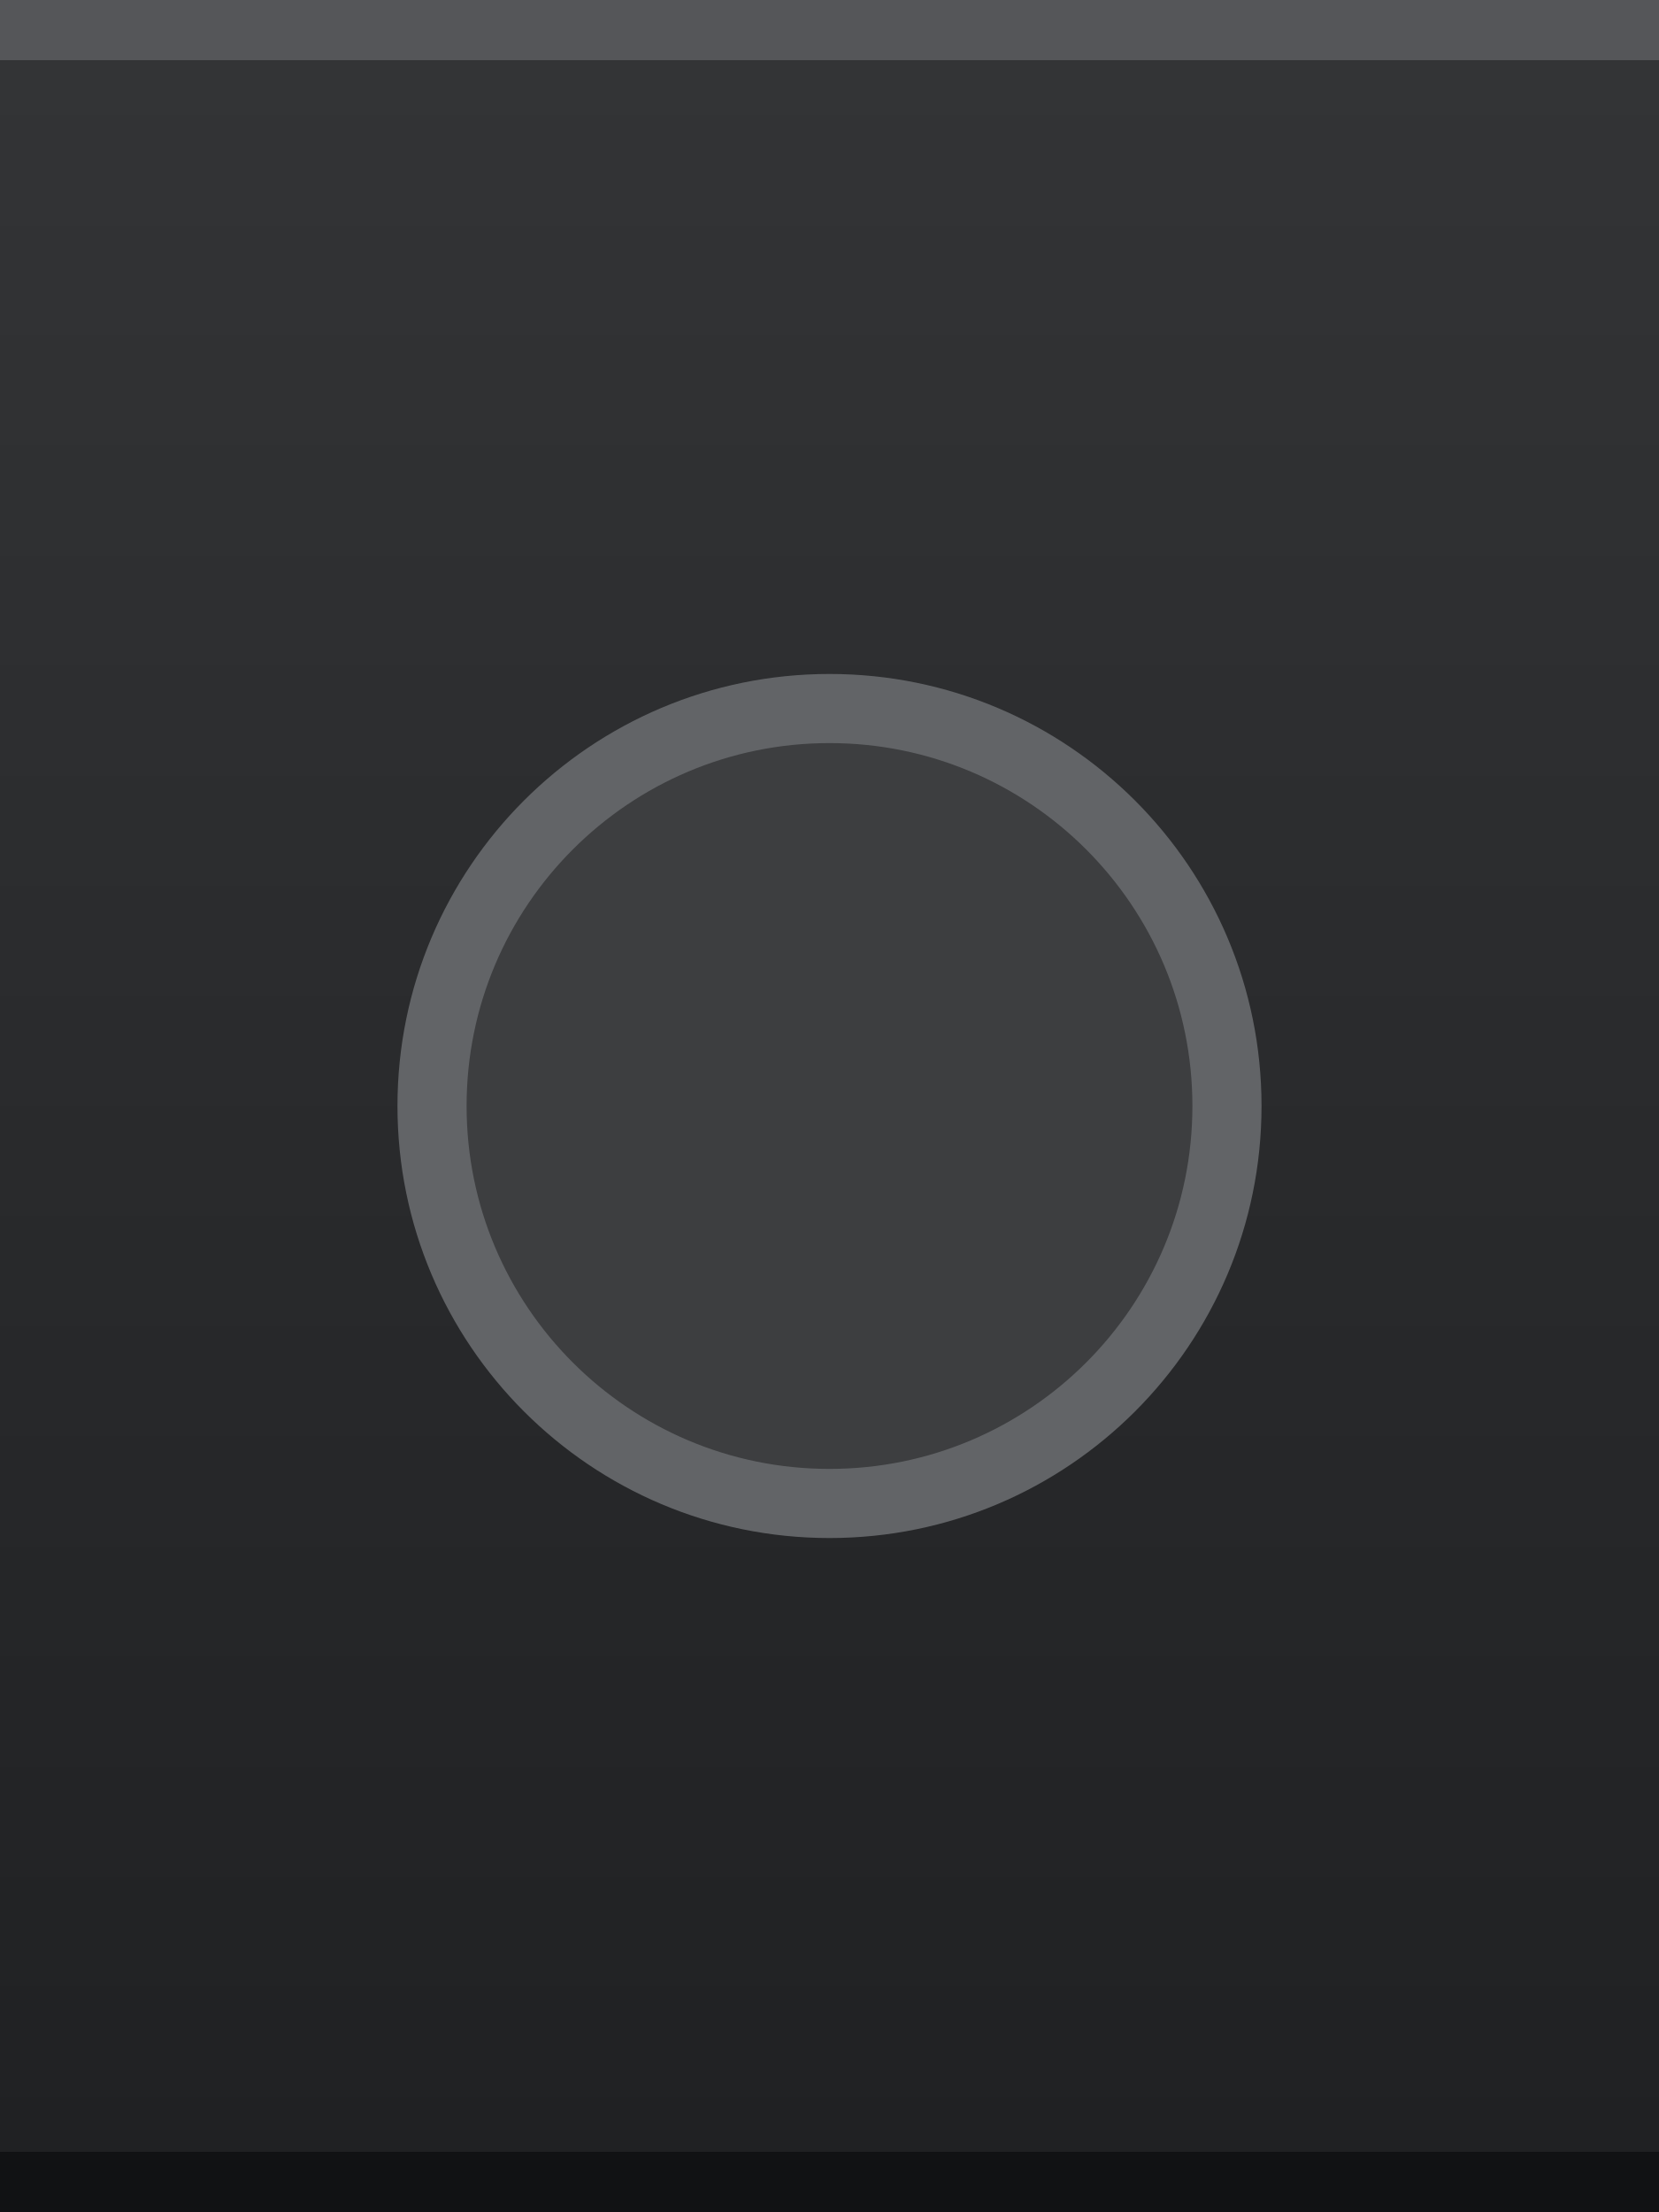
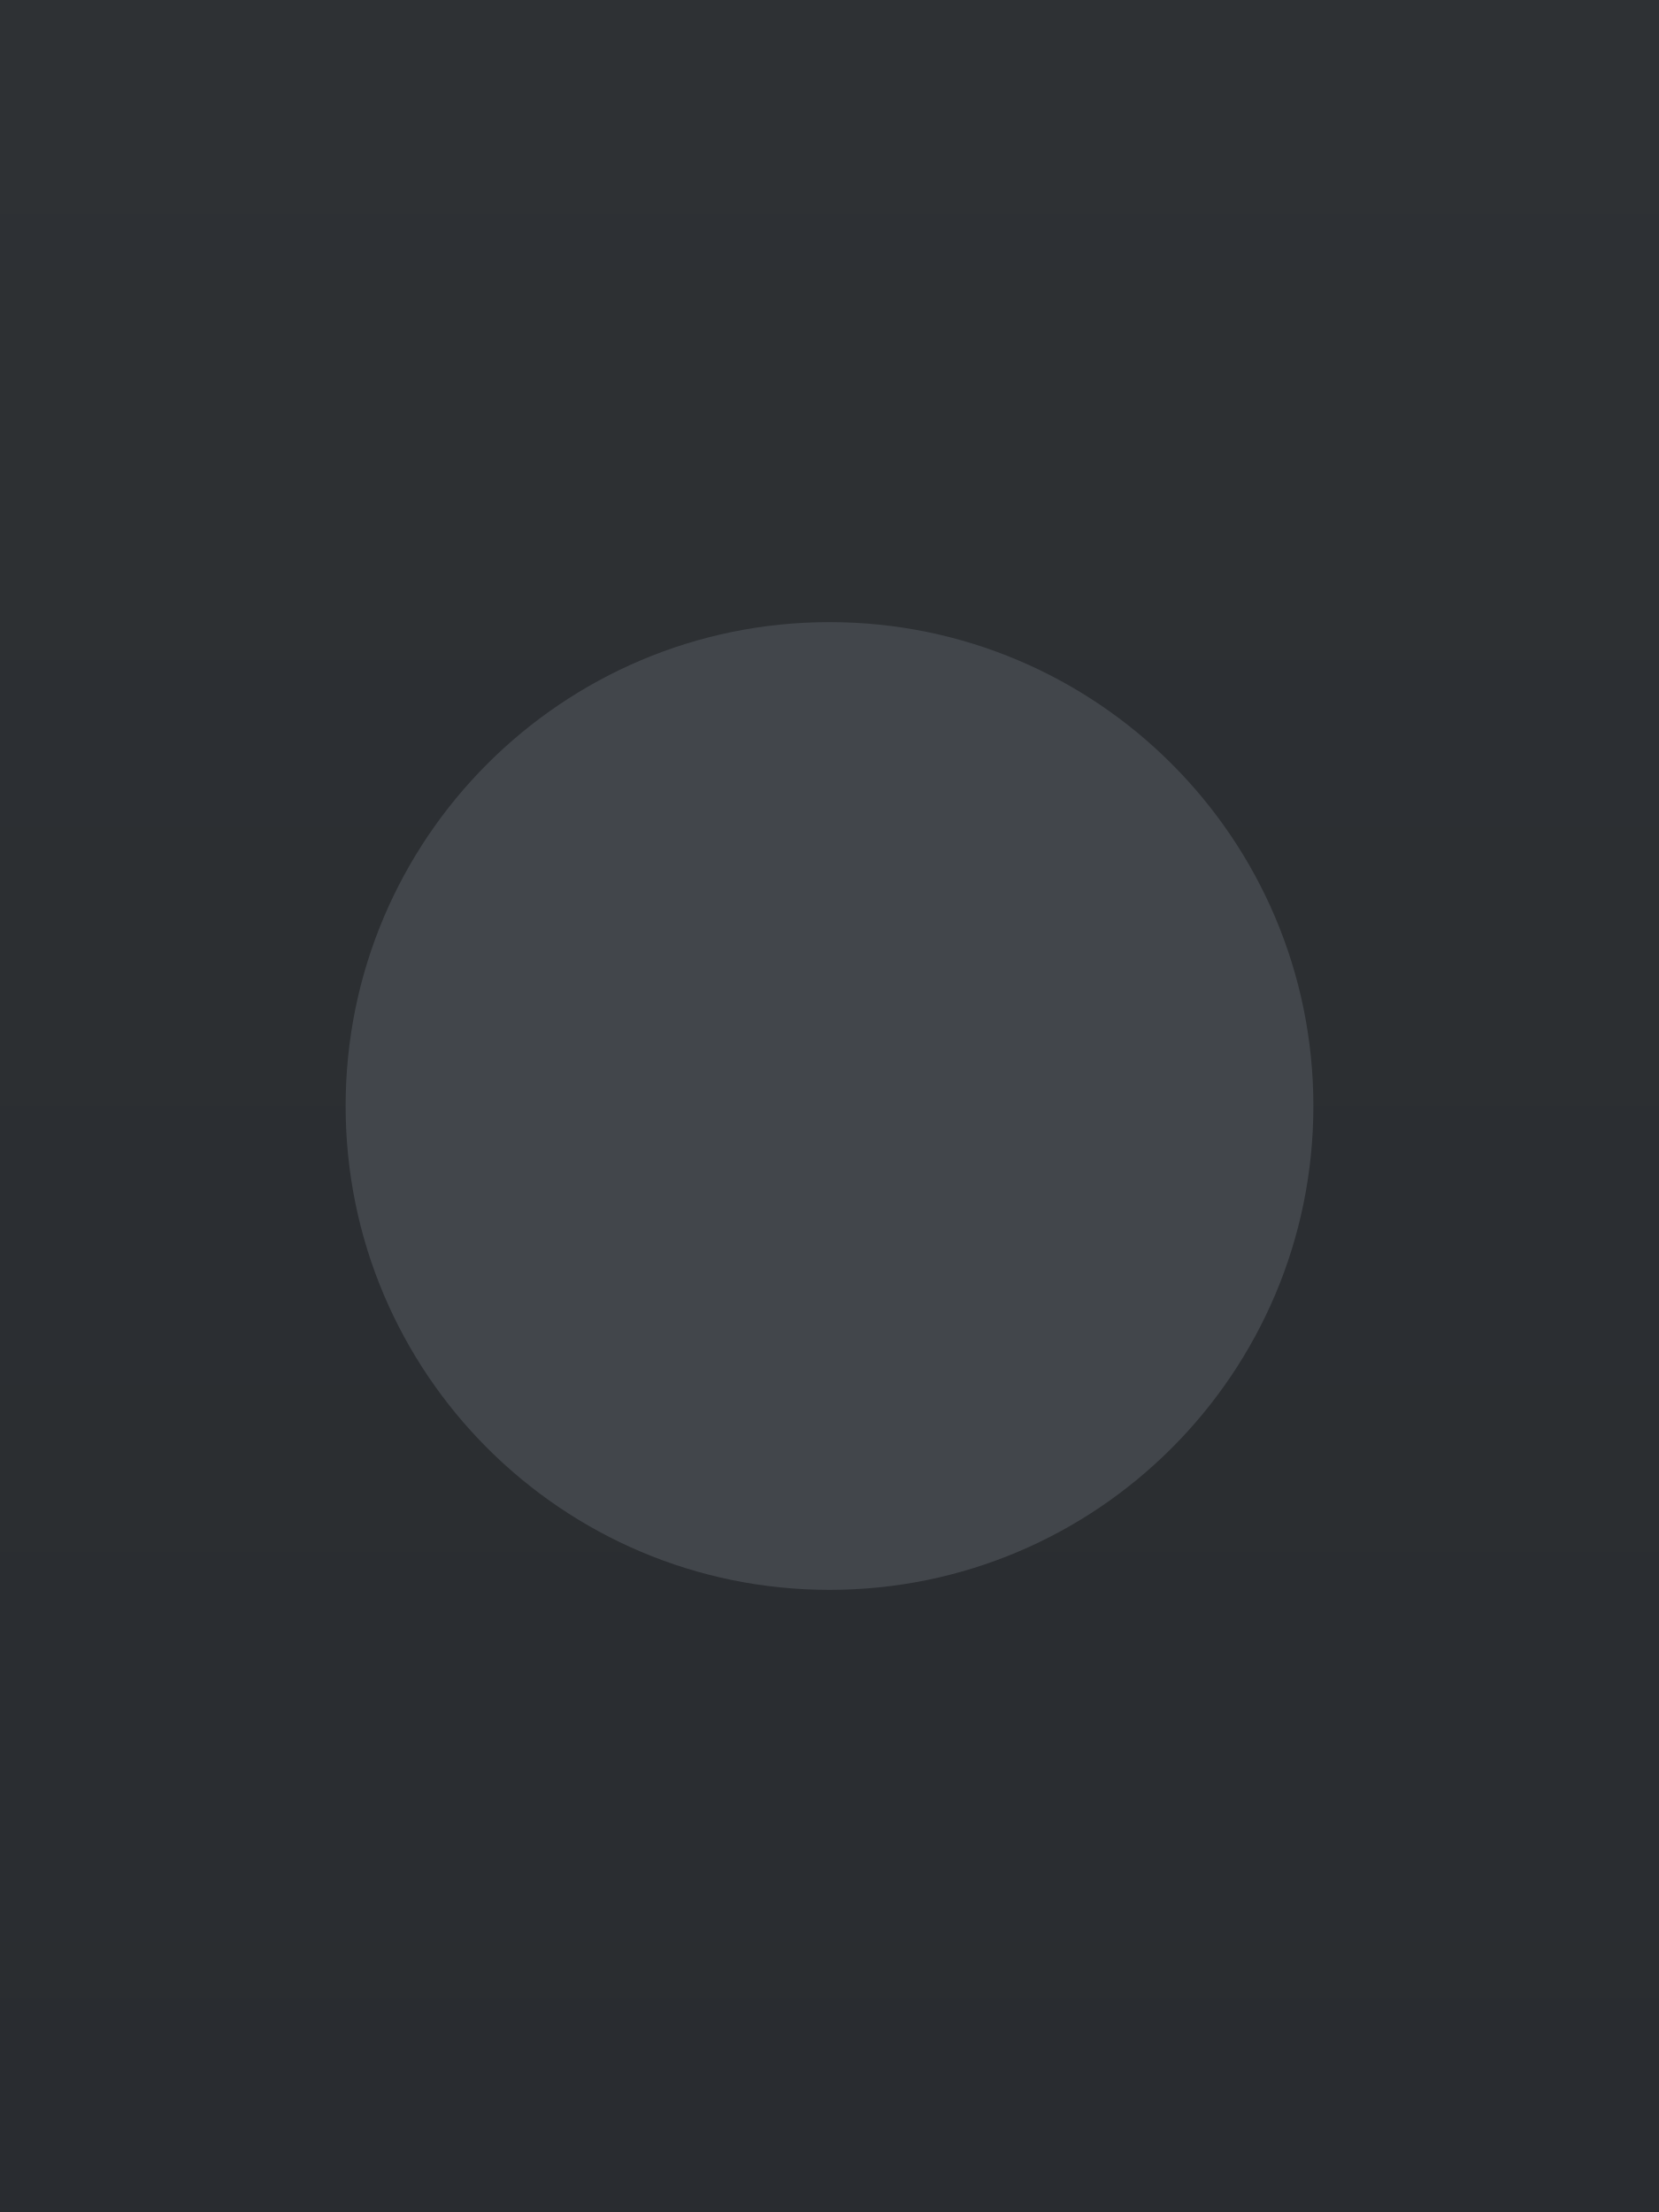
<svg xmlns="http://www.w3.org/2000/svg" width="48" height="64" viewBox="0 0 24 32">
  <defs>
    <linearGradient id="bar" x2="0" y2="1">
-       <stop offset="0" stop-color="#555659" />
-       <stop offset=".031" stop-color="#555659" />
-       <stop offset=".031" stop-color="#333436" />
-       <stop offset=".969" stop-color="#202123" />
-       <stop offset=".969" stop-color="#111214" />
-       <stop offset="1" stop-color="#111214" />
+       <stop offset="0" stop-color="#2e3134" />
+       <stop offset="1" stop-color="#292c30" />
    </linearGradient>
  </defs>
  <rect width="24" height="32" fill="url(#bar)" />
-   <g transform="translate(5 9)">
-     <circle cx="7" cy="7" r="5.75" fill="#3d3e40" stroke="#626467" stroke-width="1" />
+   <g transform="translate(4 8)">
+     <circle cx="8" cy="8" r="7" fill="#42464b" />
  </g>
</svg>
